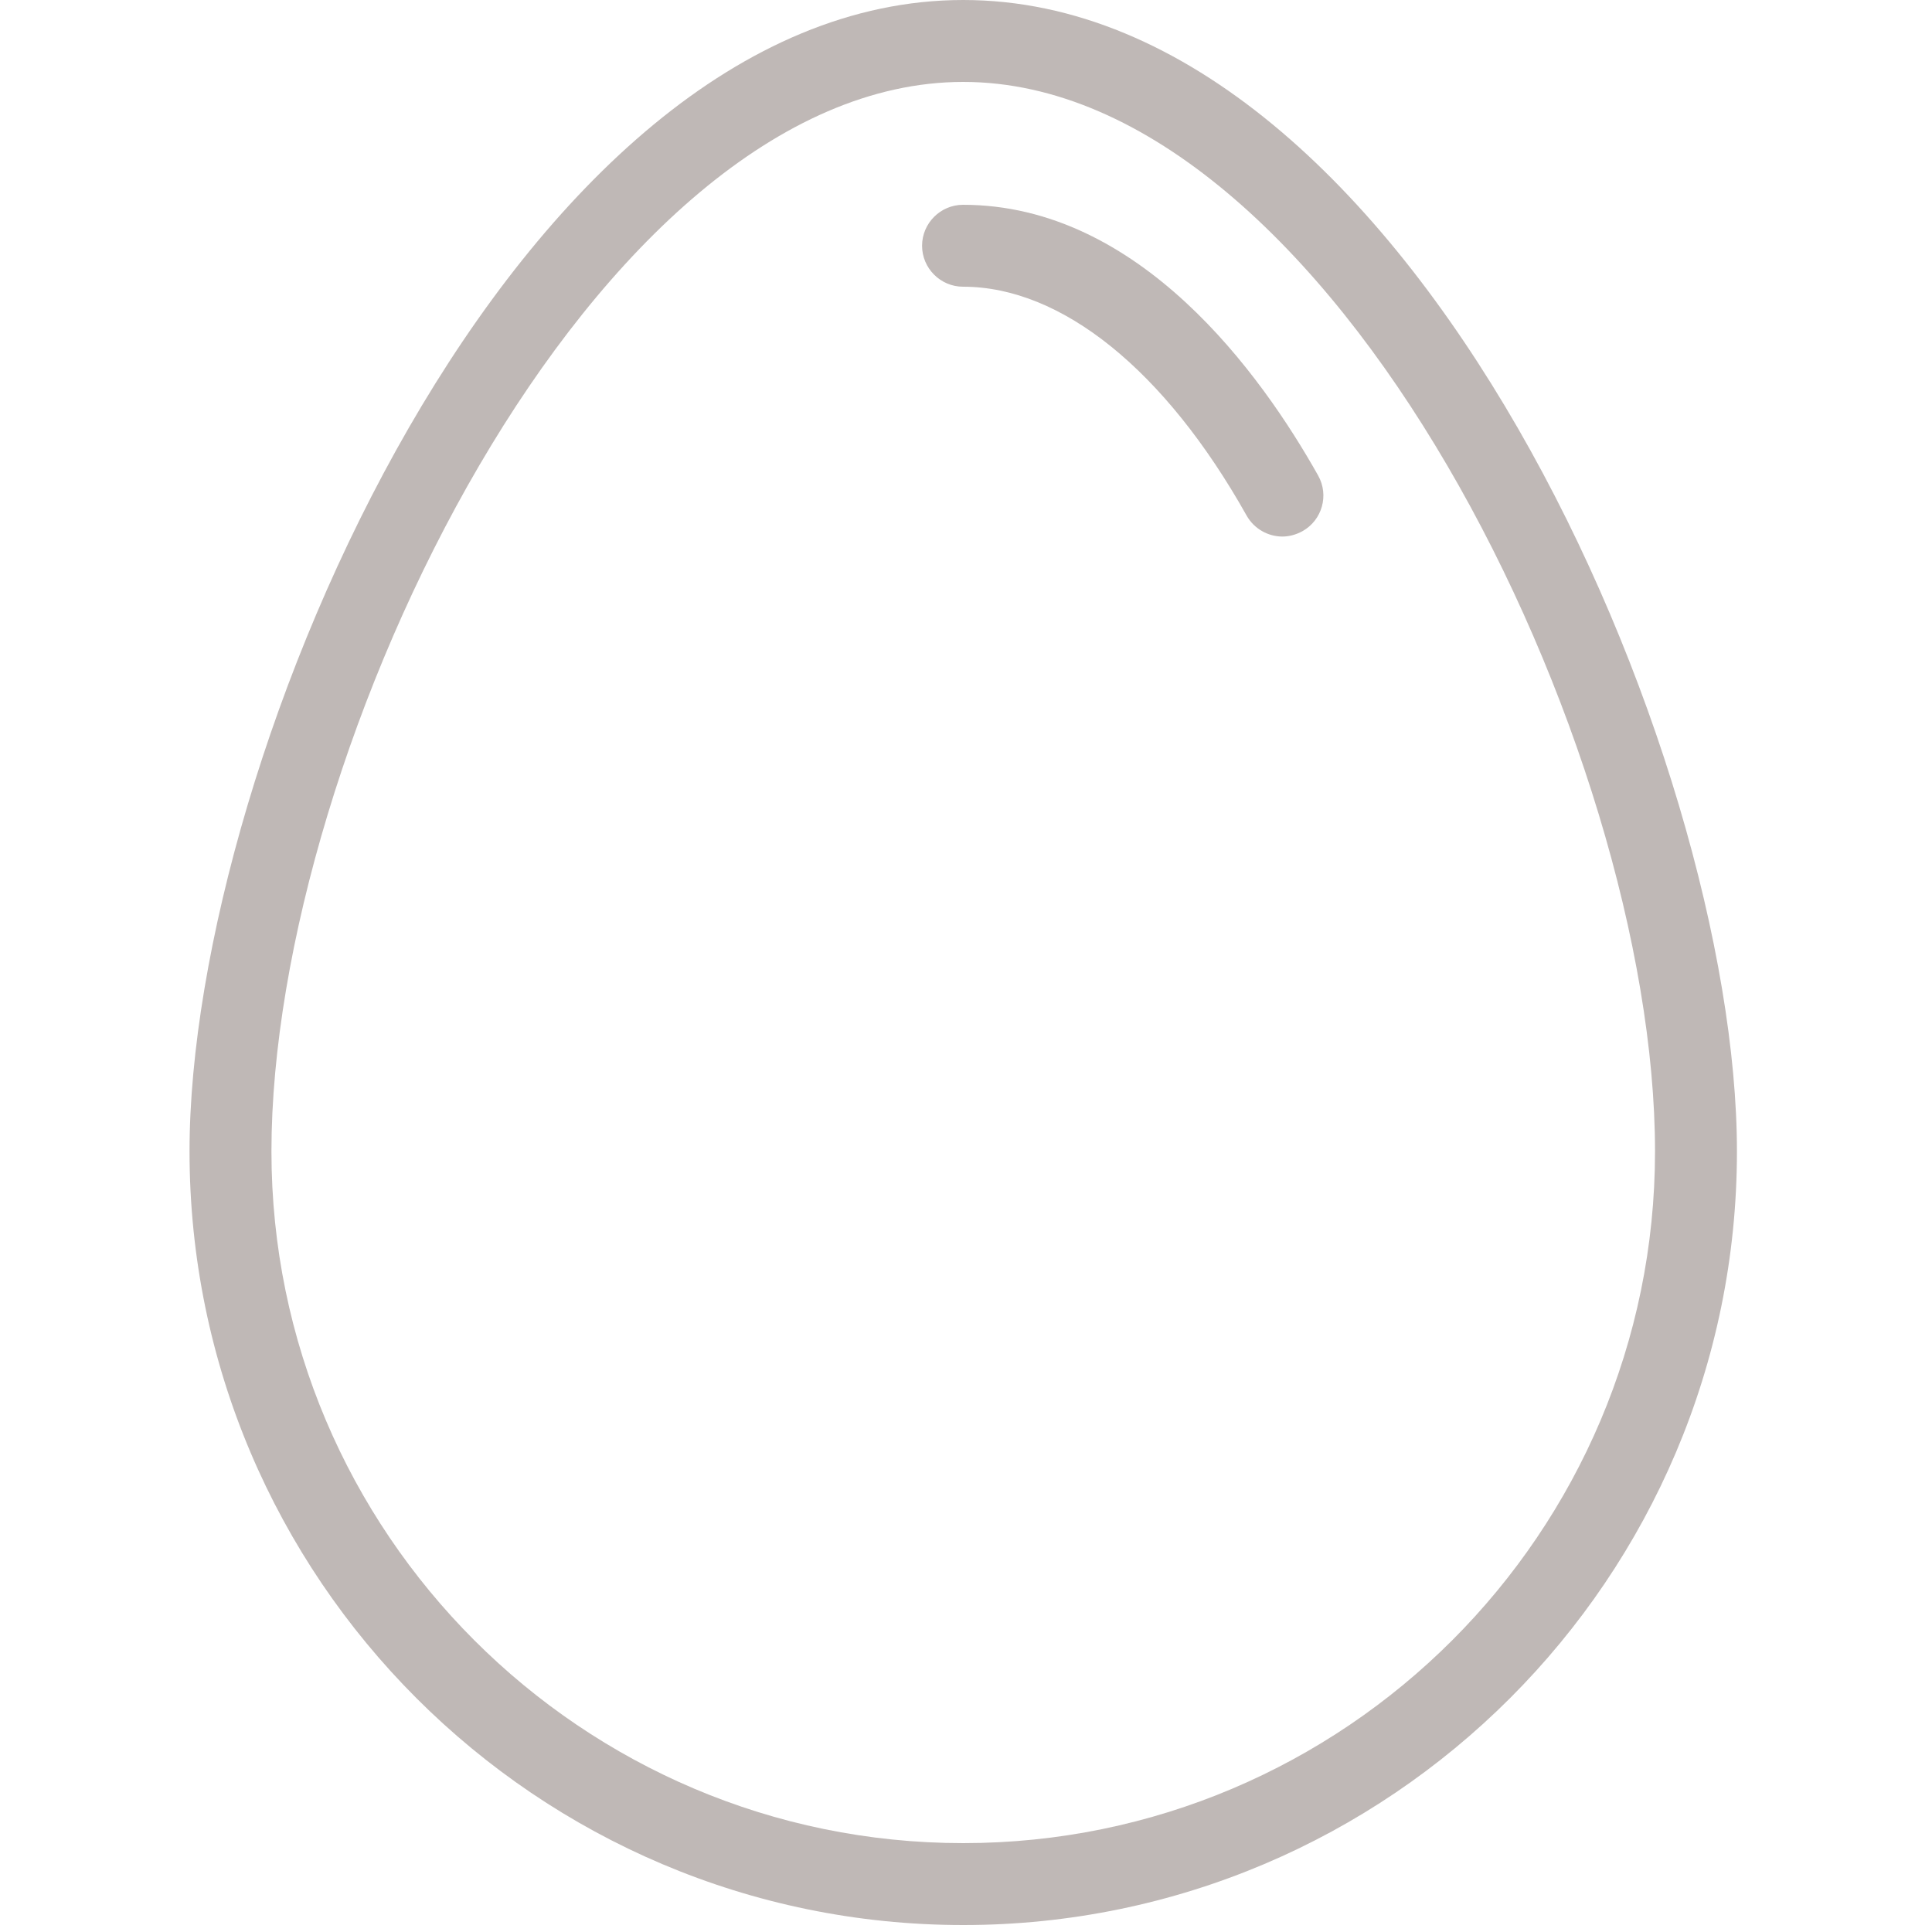
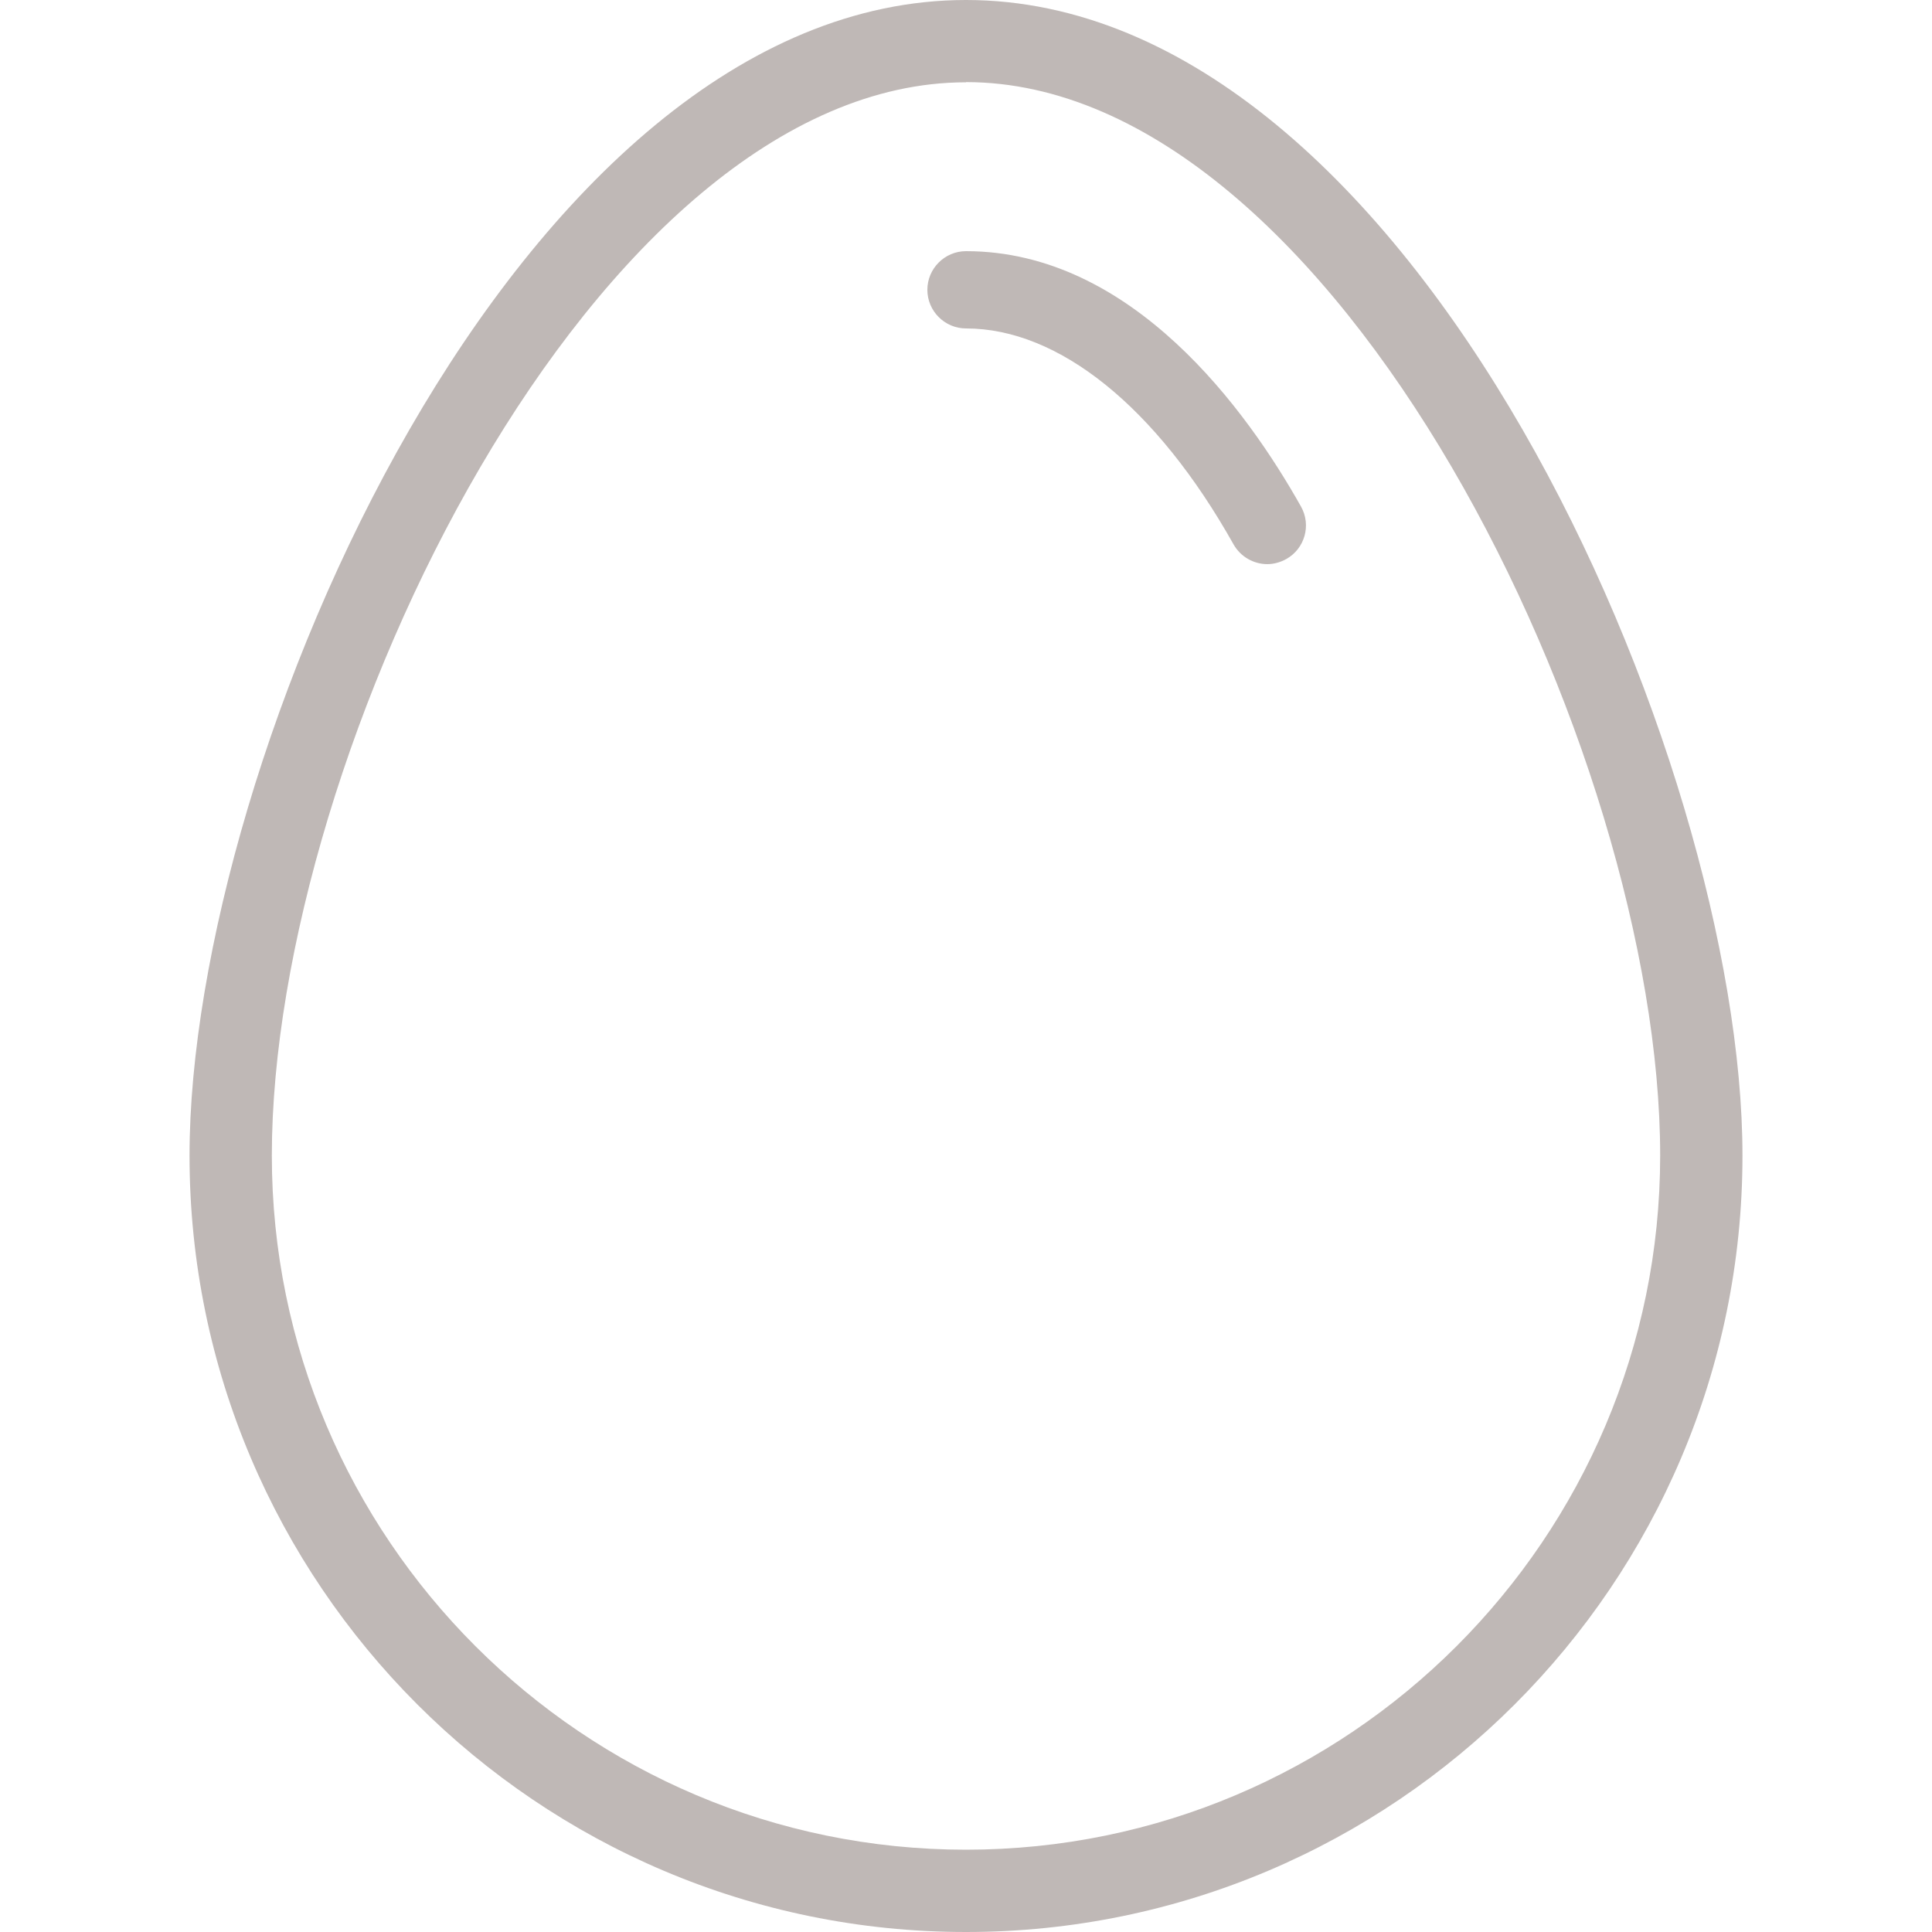
- <svg xmlns="http://www.w3.org/2000/svg" xmlns:xlink="http://www.w3.org/1999/xlink" id="Layer_1" viewBox="0 0 100 100">
+ <svg xmlns="http://www.w3.org/2000/svg" xmlns:xlink="http://www.w3.org/1999/xlink" id="Layer_1" data-name="Layer 1" viewBox="0 0 100 100">
  <defs>
-     <style>.cls-1{fill:#bfb8b6;}</style>
-     <symbol id="Egg_Icon" viewBox="0 0 75.55 94">
+     <style>
+       .cls-1 {
+         fill: #bfb8b6;
+       }
+     </style>
+     <symbol id="Egg_Icon" viewBox="0 0 80.38 100">
      <g>
-         <path class="cls-1" d="m37.78,94C16.95,94,0,77.05,0,56.22,0,36.98,15.95,0,37.78,0s37.78,36.98,37.78,56.22c0,20.83-16.95,37.78-37.78,37.78Zm0-90C19.79,4,4,36.55,4,56.22c0,18.62,15.15,33.78,33.78,33.78s33.78-15.15,33.78-33.78c0-19.67-15.79-52.22-33.78-52.22Z" />
-         <path class="cls-1" d="m53.37,26.2c-.7,0-1.38-.37-1.75-1.02-3.99-7.11-9.04-11.18-13.85-11.18-1.1,0-2-.9-2-2s.9-2,2-2c8.63,0,14.57,8.29,17.34,13.22.54.96.2,2.18-.77,2.72-.31.17-.65.26-.98.26Z" />
+         <path class="cls-1" d="m40.19,100C18.03,100,0,81.97,0,59.81,0,39.34,16.97,0,40.19,0s40.19,39.34,40.19,59.81c0,22.16-18.03,40.19-40.19,40.19Zm0-95.74C21.05,4.26,4.26,38.88,4.26,59.81c0,19.81,16.12,35.93,35.93,35.93s35.93-16.12,35.93-35.93c0-20.93-16.79-55.56-35.93-55.56Z" />
+         <path class="cls-1" d="m55.79,29.2c-.7,0-1.38-.37-1.75-1.02-3.99-7.11-9.04-11.18-13.85-11.18-1.1,0-2-.9-2-2s.9-2,2-2c8.63,0,14.57,8.29,17.34,13.22.54.96.2,2.18-.77,2.72-.31.17-.65.26-.98.26Z" />
      </g>
    </symbol>
  </defs>
-   <use width="75.55" height="94" transform="translate(9.81) scale(1.06)" xlink:href="#Egg_Icon" />
+   <use width="80.38" height="100" transform="translate(9.81)" xlink:href="#Egg_Icon" />
</svg>
